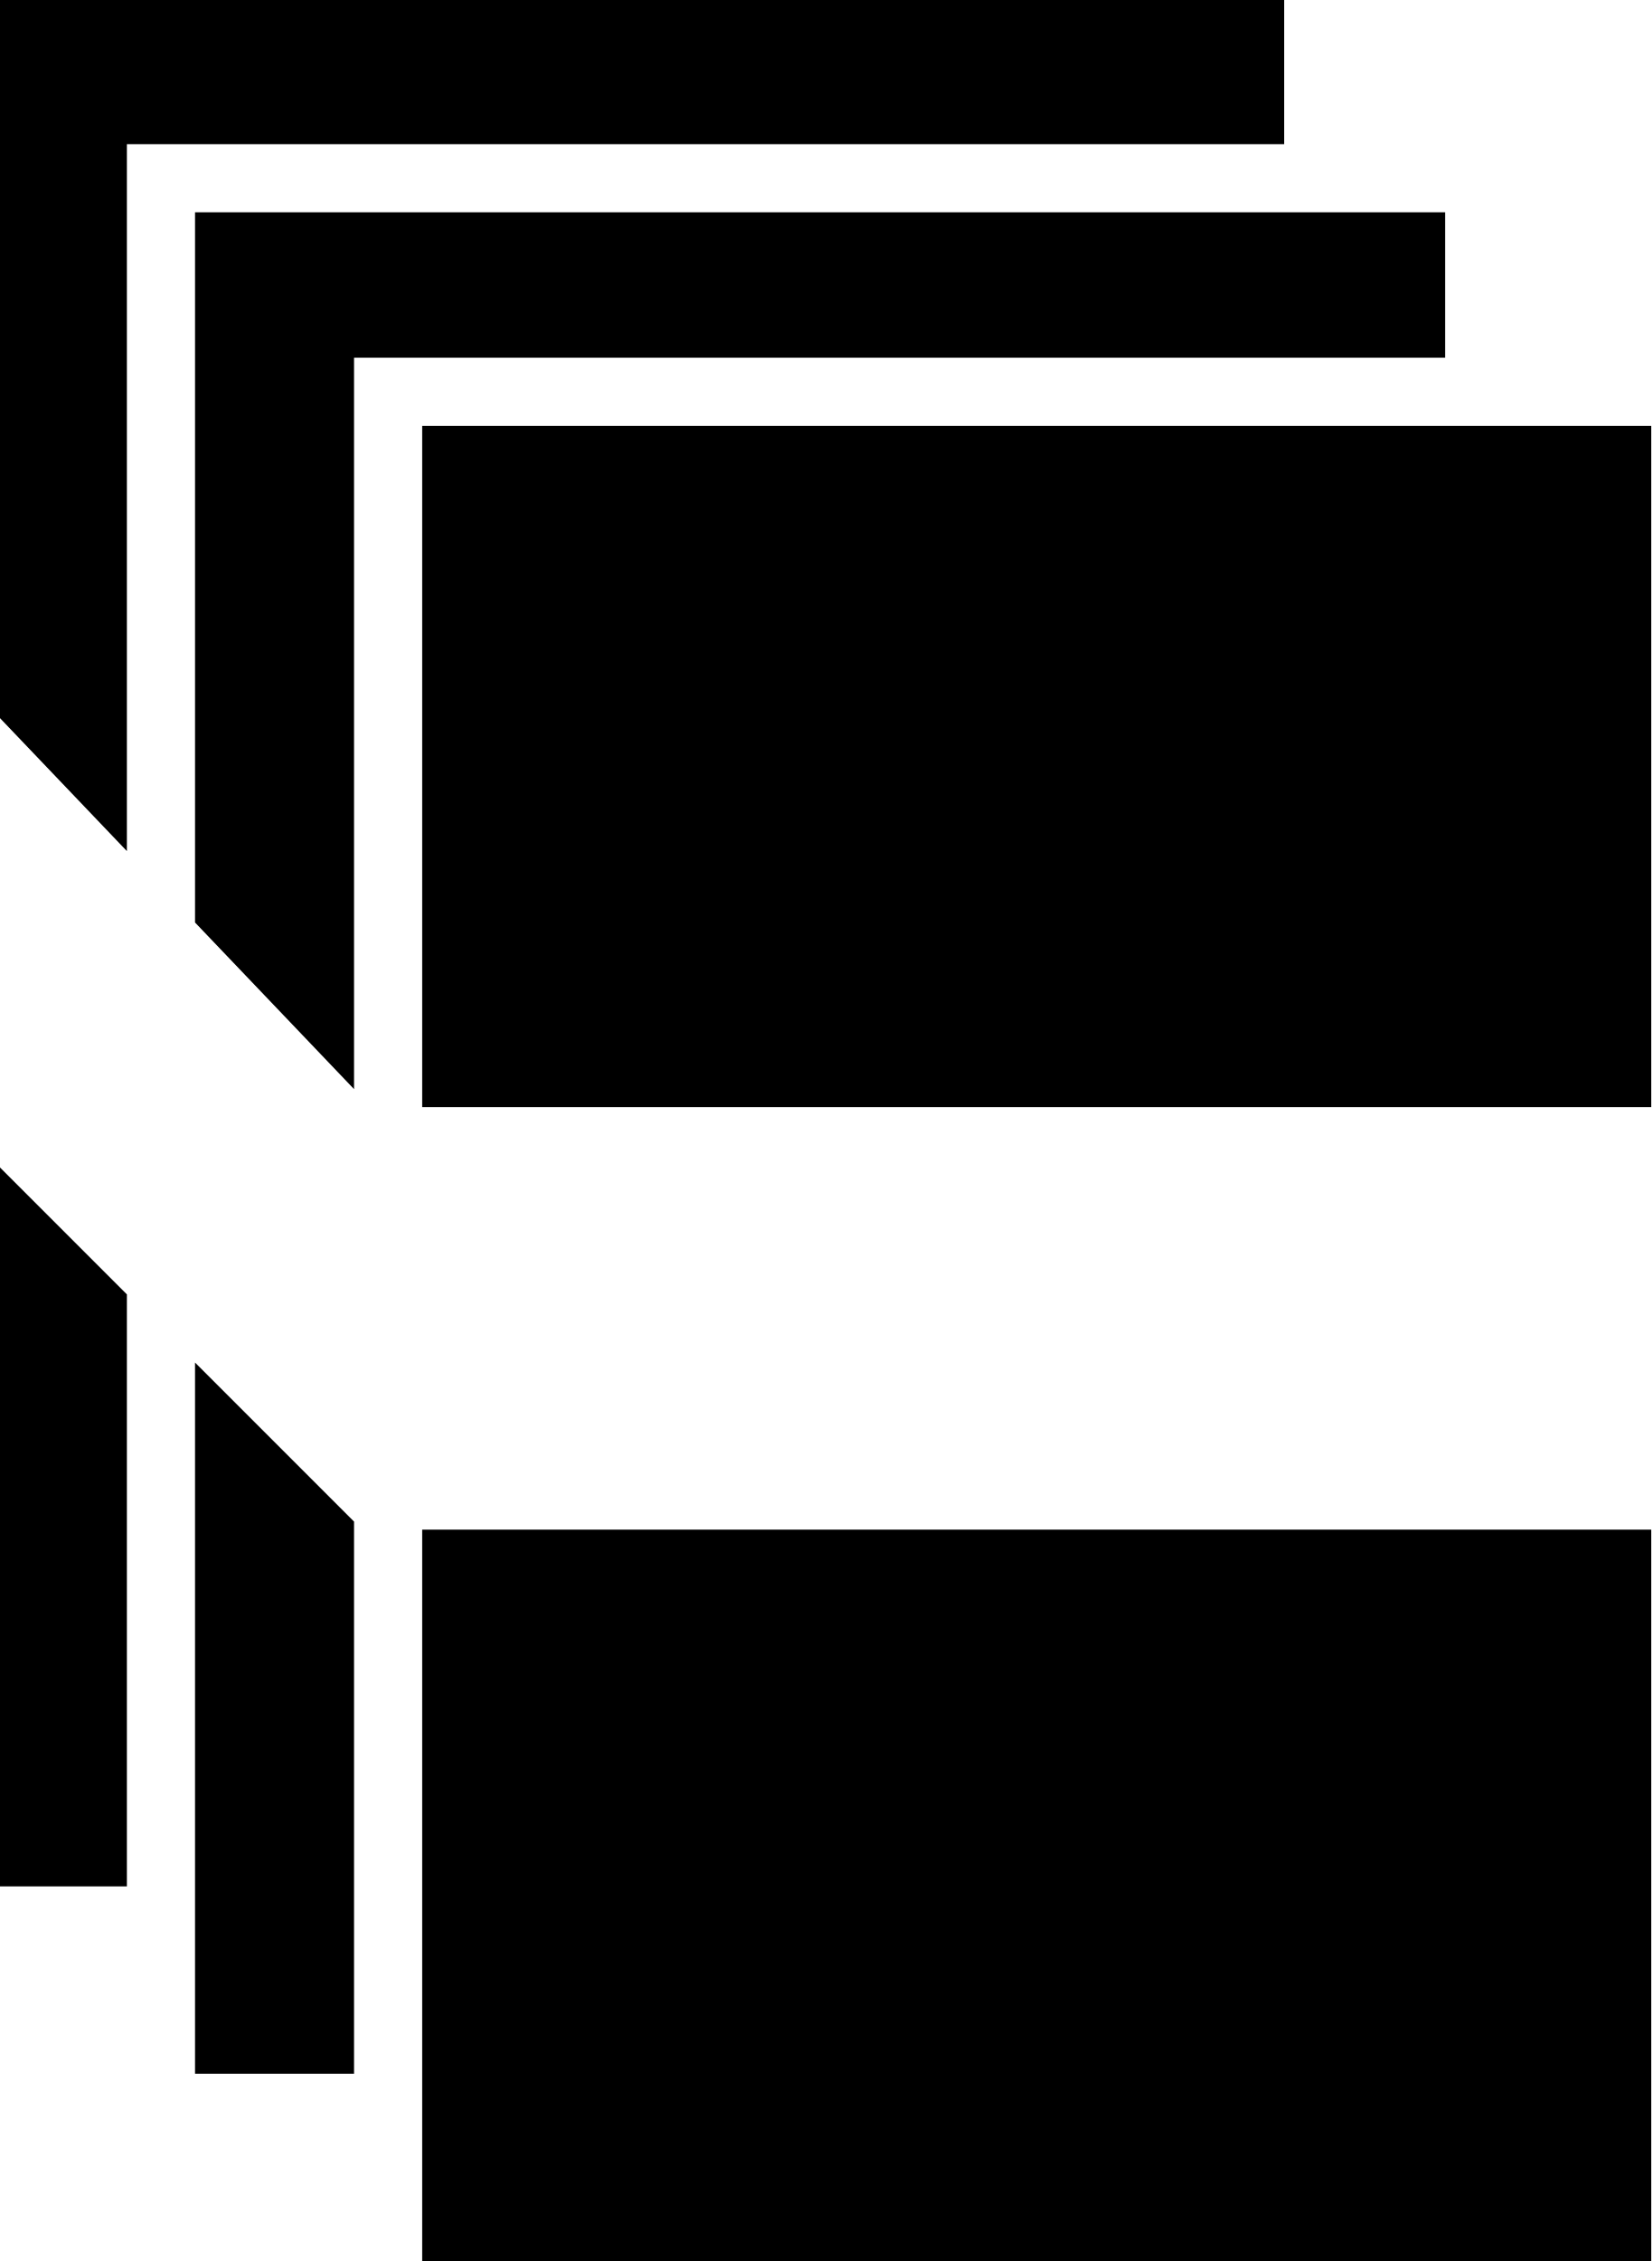
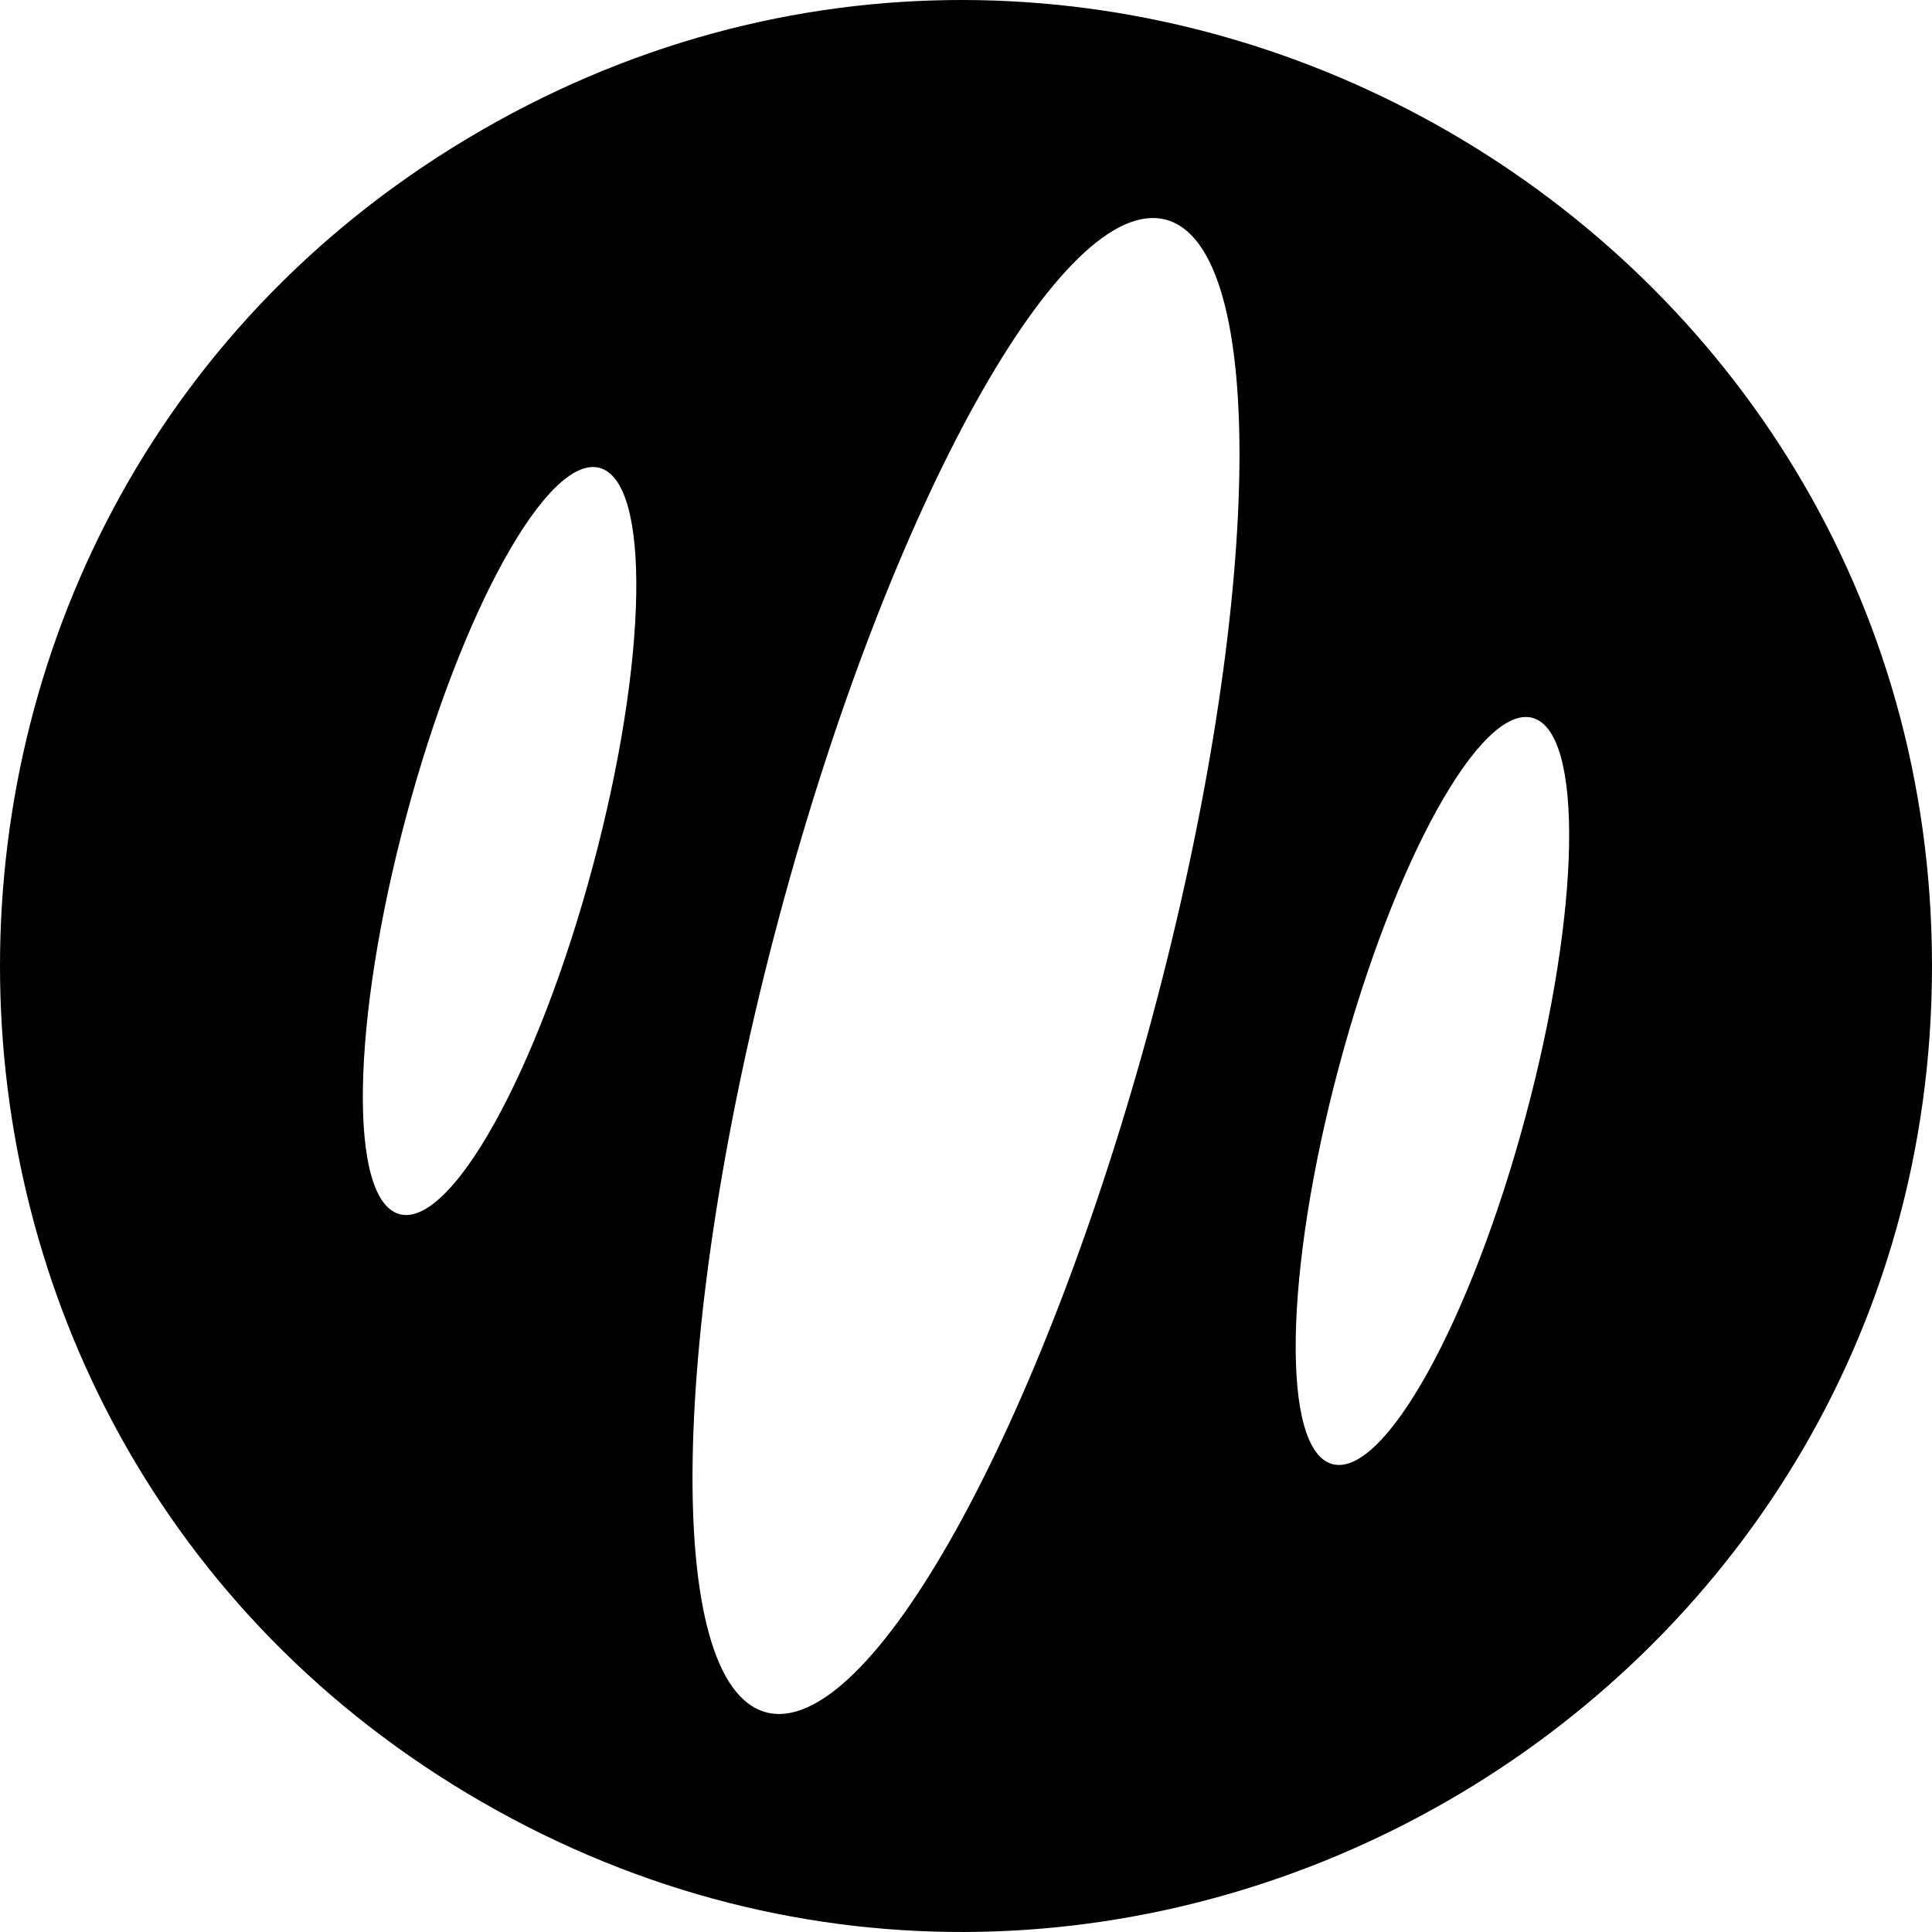
- <svg xmlns="http://www.w3.org/2000/svg" version="1.1" x="0px" y="0px" width="374px" height="512px">
-   <path d="M374,250.698H95.623V96.433H374V250.698z M44.174,469.588h36.015V344.562l-36.015-36.015V469.588z M327.306,48.071H44.174v160.829l36.015,37.73V80.999h247.117V48.071z M95.623,346.386V512H374V346.386H95.623z M28.74,192.732V32.638H290.849V0H0v162.623L28.74,192.732z M28.74,293.113L0,264.373v162.802h28.74V293.113z" />
+ <svg xmlns="http://www.w3.org/2000/svg" version="1.1" x="0px" y="0px" width="512px" height="512px">
+   <path d="M127.711,34.453c-170.281,98.169-170.281,344.925,0,443.094S512,452.338,512,256S297.992-63.716,127.711,34.453z M157.114,229.503c-14.634,54.613-37.565,95.921-51.218,92.262c-13.653-3.658-12.859-50.897,1.775-105.51c14.634-54.613,37.565-95.921,51.218-92.262C172.542,127.652,171.747,174.89,157.114,229.503z M305.443,269.248c-29.267,109.227-75.129,191.841-102.436,184.524s-25.717-101.794,3.55-211.021S281.686,50.911,308.993,58.227S334.71,160.021,305.443,269.248z M404.329,295.745c-14.634,54.613-37.565,95.921-51.218,92.262c-13.653-3.658-12.859-50.897,1.775-105.51c14.634-54.613,37.565-95.921,51.218-92.262C419.758,193.893,418.963,241.131,404.329,295.745z" />
</svg>
